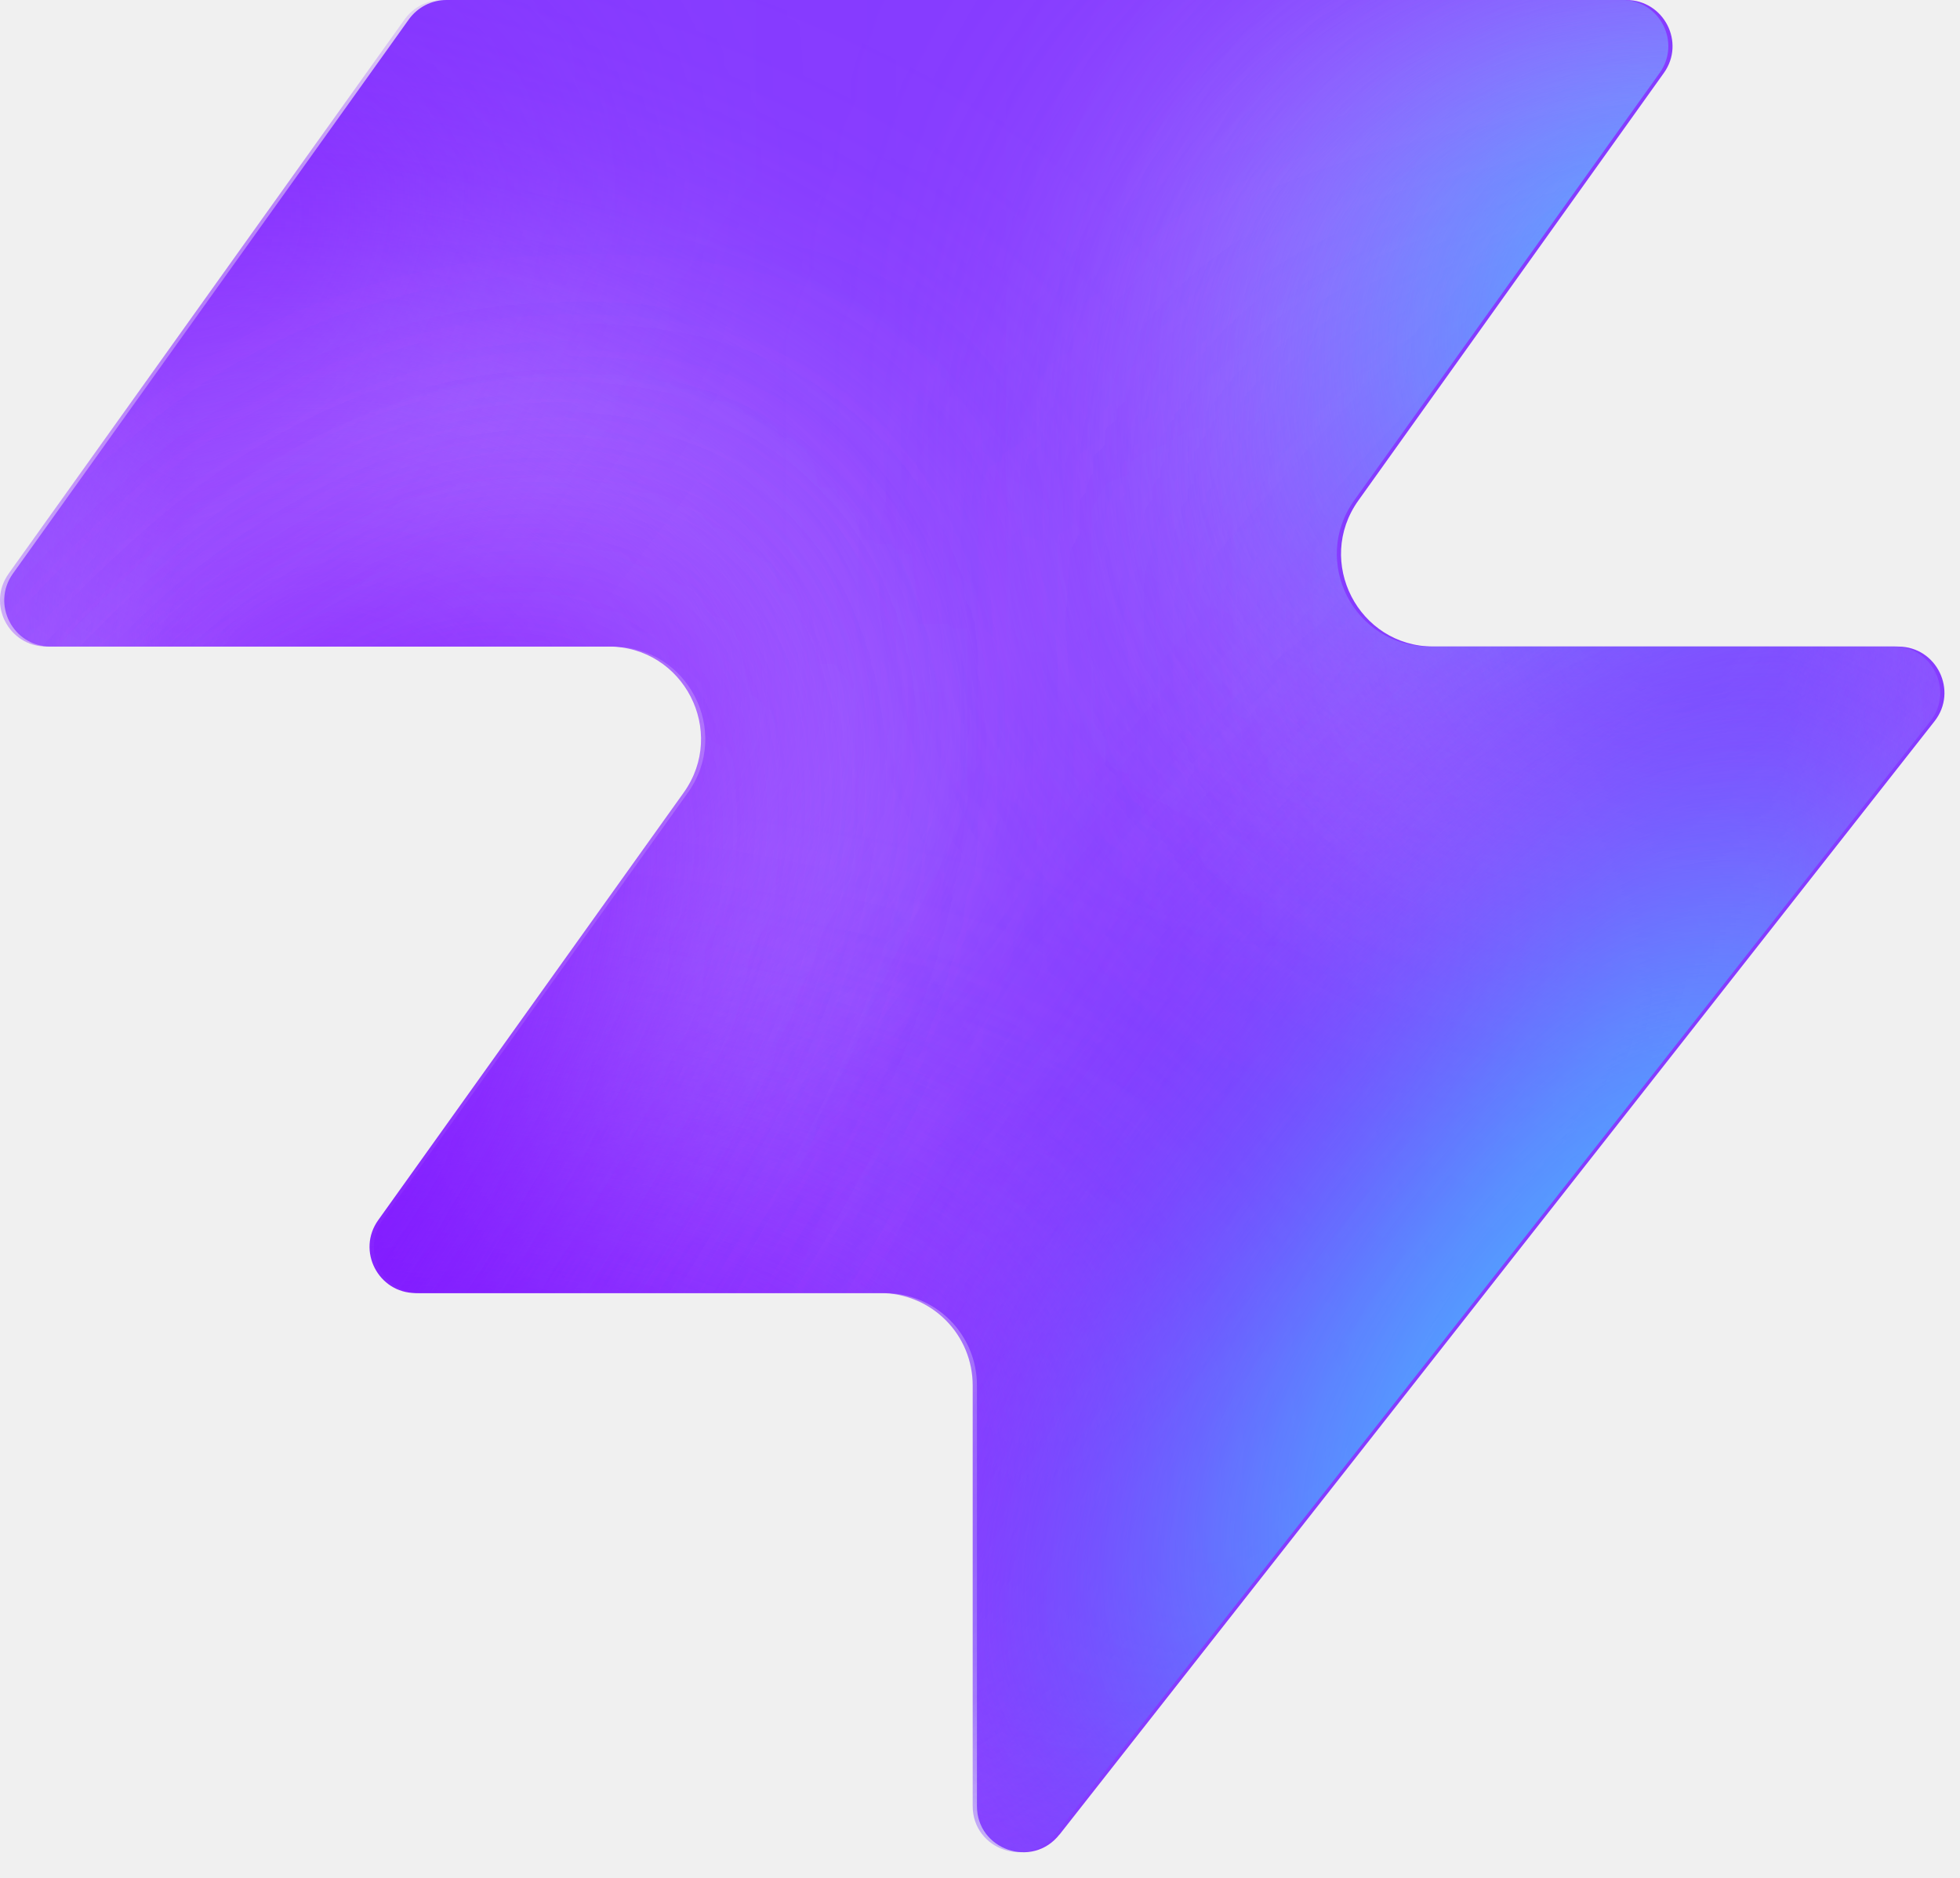
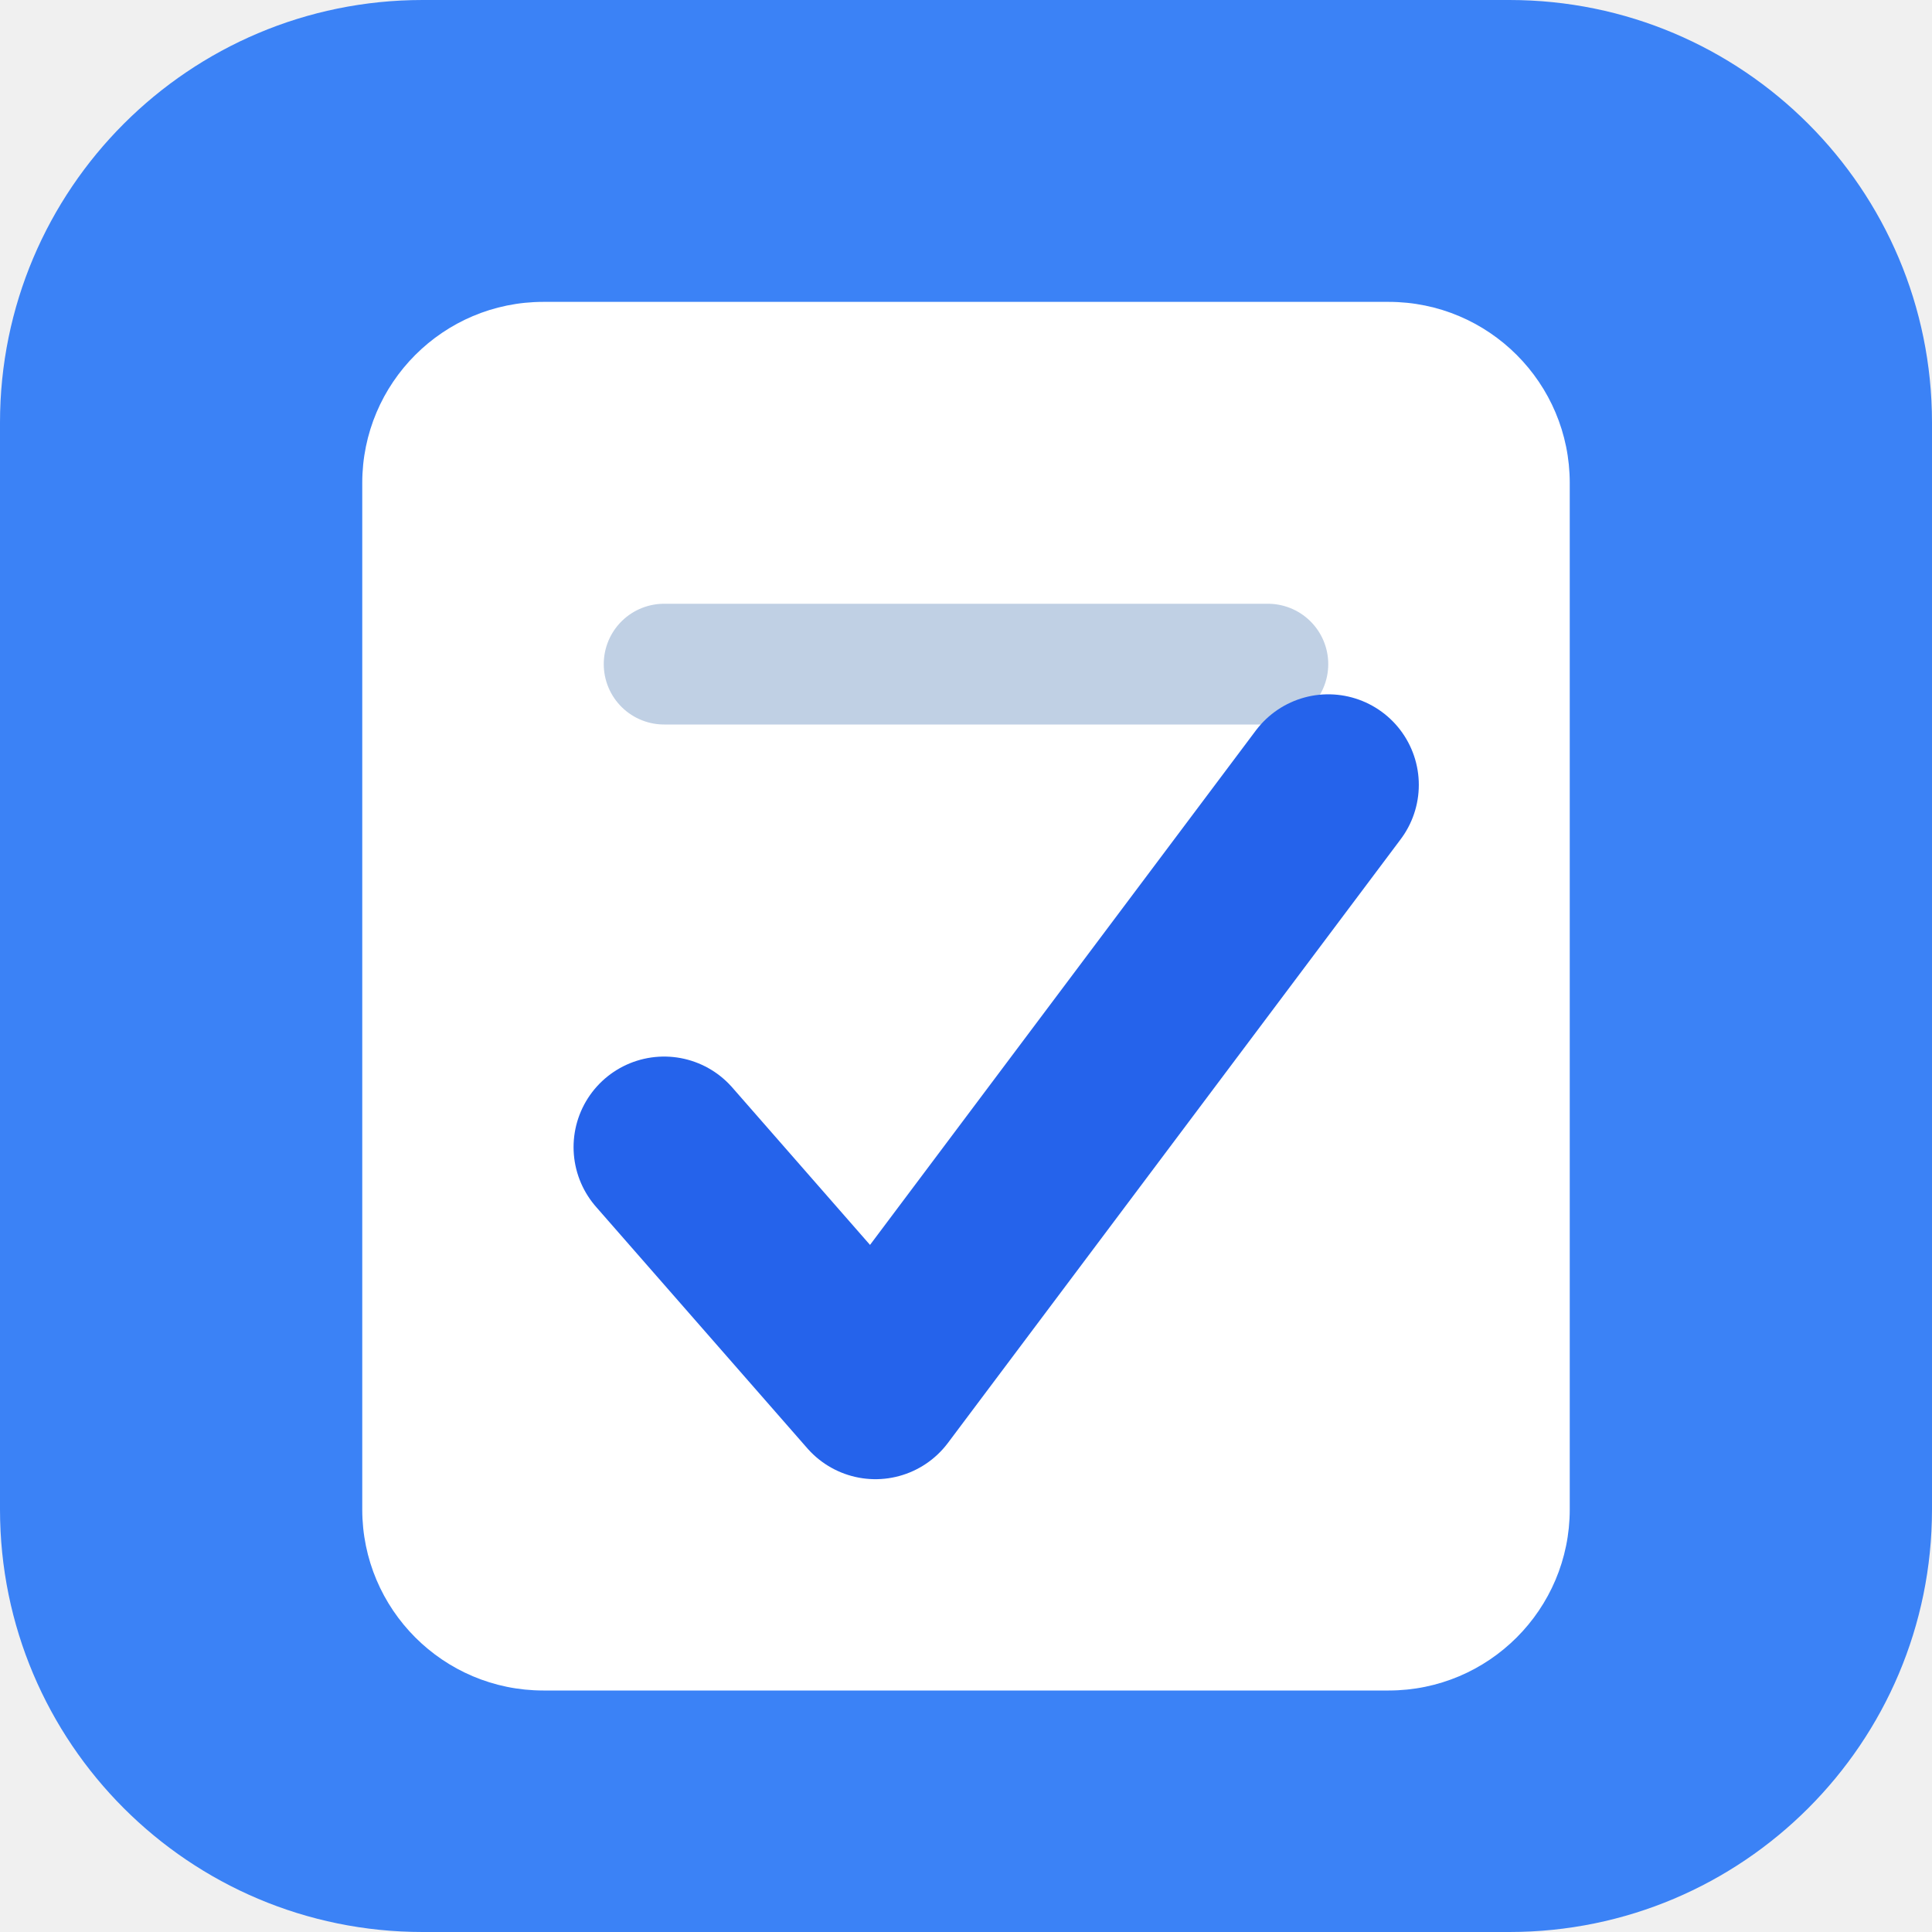
- <svg xmlns="http://www.w3.org/2000/svg" width="48" height="46" fill="none" viewBox="0 0 48 46">
-   <path fill="#863bff" d="M25.946 44.938c-.664.845-2.021.375-2.021-.698V33.937a2.26 2.26 0 0 0-2.262-2.262H10.287c-.92 0-1.456-1.04-.92-1.788l7.48-10.471c1.07-1.497 0-3.578-1.842-3.578H1.237c-.92 0-1.456-1.04-.92-1.788L10.013.474c.214-.297.556-.474.92-.474h28.894c.92 0 1.456 1.04.92 1.788l-7.48 10.471c-1.07 1.498 0 3.579 1.842 3.579h11.377c.943 0 1.473 1.088.89 1.83L25.947 44.94z" style="fill:#863bff;fill:color(display-p3 .525 .23 1);fill-opacity:1" />
-   <mask id="a" width="48" height="46" x="0" y="0" maskUnits="userSpaceOnUse" style="mask-type:alpha">
-     <path fill="#000" d="M25.842 44.938c-.664.844-2.021.375-2.021-.698V33.937a2.26 2.26 0 0 0-2.262-2.262H10.183c-.92 0-1.456-1.04-.92-1.788l7.48-10.471c1.07-1.498 0-3.579-1.842-3.579H1.133c-.92 0-1.456-1.04-.92-1.787L9.91.473c.214-.297.556-.474.92-.474h28.894c.92 0 1.456 1.04.92 1.788l-7.48 10.471c-1.07 1.498 0 3.578 1.842 3.578h11.377c.943 0 1.473 1.088.89 1.832L25.843 44.94z" style="fill:#000;fill-opacity:1" />
-   </mask>
-   <g mask="url(#a)">
-     <g filter="url(#b)">
-       <ellipse cx="5.508" cy="14.704" fill="#ede6ff" rx="5.508" ry="14.704" style="fill:#ede6ff;fill:color(display-p3 .927 .903 1);fill-opacity:1" transform="matrix(.00324 1 1 -.00324 -4.47 31.516)" />
-     </g>
-     <g filter="url(#c)">
-       <ellipse cx="10.399" cy="29.851" fill="#ede6ff" rx="10.399" ry="29.851" style="fill:#ede6ff;fill:color(display-p3 .927 .903 1);fill-opacity:1" transform="matrix(.00324 1 1 -.00324 -39.328 7.883)" />
-     </g>
-     <g filter="url(#d)">
-       <ellipse cx="5.508" cy="30.487" fill="#7e14ff" rx="5.508" ry="30.487" style="fill:#7e14ff;fill:color(display-p3 .492 .077 1);fill-opacity:1" transform="rotate(89.814 -25.913 -14.639)scale(1 -1)" />
-     </g>
-     <g filter="url(#e)">
-       <ellipse cx="5.508" cy="30.599" fill="#7e14ff" rx="5.508" ry="30.599" style="fill:#7e14ff;fill:color(display-p3 .492 .077 1);fill-opacity:1" transform="rotate(89.814 -32.644 -3.334)scale(1 -1)" />
-     </g>
-     <g filter="url(#f)">
-       <ellipse cx="5.508" cy="30.599" fill="#7e14ff" rx="5.508" ry="30.599" style="fill:#7e14ff;fill:color(display-p3 .492 .077 1);fill-opacity:1" transform="matrix(.00324 1 1 -.00324 -34.34 30.47)" />
-     </g>
-     <g filter="url(#g)">
-       <ellipse cx="14.072" cy="22.078" fill="#ede6ff" rx="14.072" ry="22.078" style="fill:#ede6ff;fill:color(display-p3 .927 .903 1);fill-opacity:1" transform="rotate(93.35 24.506 48.493)scale(-1 1)" />
-     </g>
-     <g filter="url(#h)">
-       <ellipse cx="3.47" cy="21.501" fill="#7e14ff" rx="3.47" ry="21.501" style="fill:#7e14ff;fill:color(display-p3 .492 .077 1);fill-opacity:1" transform="rotate(89.009 28.708 47.59)scale(-1 1)" />
-     </g>
-     <g filter="url(#i)">
-       <ellipse cx="3.47" cy="21.501" fill="#7e14ff" rx="3.47" ry="21.501" style="fill:#7e14ff;fill:color(display-p3 .492 .077 1);fill-opacity:1" transform="rotate(89.009 28.708 47.59)scale(-1 1)" />
-     </g>
-     <g filter="url(#j)">
-       <ellipse cx=".387" cy="8.972" fill="#7e14ff" rx="4.407" ry="29.108" style="fill:#7e14ff;fill:color(display-p3 .492 .077 1);fill-opacity:1" transform="rotate(39.51 .387 8.972)" />
-     </g>
-     <g filter="url(#k)">
-       <ellipse cx="47.523" cy="-6.092" fill="#7e14ff" rx="4.407" ry="29.108" style="fill:#7e14ff;fill:color(display-p3 .492 .077 1);fill-opacity:1" transform="rotate(37.892 47.523 -6.092)" />
-     </g>
-     <g filter="url(#l)">
-       <ellipse cx="41.412" cy="6.333" fill="#47bfff" rx="5.971" ry="9.665" style="fill:#47bfff;fill:color(display-p3 .28 .748 1);fill-opacity:1" transform="rotate(37.892 41.412 6.333)" />
-     </g>
-     <g filter="url(#m)">
-       <ellipse cx="-1.879" cy="38.332" fill="#7e14ff" rx="4.407" ry="29.108" style="fill:#7e14ff;fill:color(display-p3 .492 .077 1);fill-opacity:1" transform="rotate(37.892 -1.88 38.332)" />
-     </g>
-     <g filter="url(#n)">
-       <ellipse cx="-1.879" cy="38.332" fill="#7e14ff" rx="4.407" ry="29.108" style="fill:#7e14ff;fill:color(display-p3 .492 .077 1);fill-opacity:1" transform="rotate(37.892 -1.88 38.332)" />
-     </g>
-     <g filter="url(#o)">
-       <ellipse cx="35.651" cy="29.907" fill="#7e14ff" rx="4.407" ry="29.108" style="fill:#7e14ff;fill:color(display-p3 .492 .077 1);fill-opacity:1" transform="rotate(37.892 35.651 29.907)" />
-     </g>
-     <g filter="url(#p)">
-       <ellipse cx="38.418" cy="32.4" fill="#47bfff" rx="5.971" ry="15.297" style="fill:#47bfff;fill:color(display-p3 .28 .748 1);fill-opacity:1" transform="rotate(37.892 38.418 32.4)" />
-     </g>
-   </g>
-   <defs>
-     <filter id="b" width="60.045" height="41.654" x="-19.77" y="16.149" color-interpolation-filters="sRGB" filterUnits="userSpaceOnUse">
-       <feFlood flood-opacity="0" result="BackgroundImageFix" />
-       <feBlend in="SourceGraphic" in2="BackgroundImageFix" result="shape" />
-       <feGaussianBlur result="effect1_foregroundBlur_2002_17158" stdDeviation="7.659" />
-     </filter>
-     <filter id="c" width="90.34" height="51.437" x="-54.613" y="-7.533" color-interpolation-filters="sRGB" filterUnits="userSpaceOnUse">
-       <feFlood flood-opacity="0" result="BackgroundImageFix" />
-       <feBlend in="SourceGraphic" in2="BackgroundImageFix" result="shape" />
-       <feGaussianBlur result="effect1_foregroundBlur_2002_17158" stdDeviation="7.659" />
-     </filter>
-     <filter id="d" width="79.355" height="29.4" x="-49.64" y="2.03" color-interpolation-filters="sRGB" filterUnits="userSpaceOnUse">
-       <feFlood flood-opacity="0" result="BackgroundImageFix" />
-       <feBlend in="SourceGraphic" in2="BackgroundImageFix" result="shape" />
-       <feGaussianBlur result="effect1_foregroundBlur_2002_17158" stdDeviation="4.596" />
-     </filter>
-     <filter id="e" width="79.579" height="29.4" x="-45.045" y="20.029" color-interpolation-filters="sRGB" filterUnits="userSpaceOnUse">
-       <feFlood flood-opacity="0" result="BackgroundImageFix" />
-       <feBlend in="SourceGraphic" in2="BackgroundImageFix" result="shape" />
-       <feGaussianBlur result="effect1_foregroundBlur_2002_17158" stdDeviation="4.596" />
-     </filter>
-     <filter id="f" width="79.579" height="29.4" x="-43.513" y="21.178" color-interpolation-filters="sRGB" filterUnits="userSpaceOnUse">
-       <feFlood flood-opacity="0" result="BackgroundImageFix" />
-       <feBlend in="SourceGraphic" in2="BackgroundImageFix" result="shape" />
-       <feGaussianBlur result="effect1_foregroundBlur_2002_17158" stdDeviation="4.596" />
-     </filter>
-     <filter id="g" width="74.749" height="58.852" x="15.756" y="-17.901" color-interpolation-filters="sRGB" filterUnits="userSpaceOnUse">
-       <feFlood flood-opacity="0" result="BackgroundImageFix" />
-       <feBlend in="SourceGraphic" in2="BackgroundImageFix" result="shape" />
-       <feGaussianBlur result="effect1_foregroundBlur_2002_17158" stdDeviation="7.659" />
-     </filter>
-     <filter id="h" width="61.377" height="25.362" x="23.548" y="2.284" color-interpolation-filters="sRGB" filterUnits="userSpaceOnUse">
-       <feFlood flood-opacity="0" result="BackgroundImageFix" />
-       <feBlend in="SourceGraphic" in2="BackgroundImageFix" result="shape" />
-       <feGaussianBlur result="effect1_foregroundBlur_2002_17158" stdDeviation="4.596" />
-     </filter>
-     <filter id="i" width="61.377" height="25.362" x="23.548" y="2.284" color-interpolation-filters="sRGB" filterUnits="userSpaceOnUse">
-       <feFlood flood-opacity="0" result="BackgroundImageFix" />
-       <feBlend in="SourceGraphic" in2="BackgroundImageFix" result="shape" />
-       <feGaussianBlur result="effect1_foregroundBlur_2002_17158" stdDeviation="4.596" />
-     </filter>
-     <filter id="j" width="56.045" height="63.649" x="-27.636" y="-22.853" color-interpolation-filters="sRGB" filterUnits="userSpaceOnUse">
-       <feFlood flood-opacity="0" result="BackgroundImageFix" />
-       <feBlend in="SourceGraphic" in2="BackgroundImageFix" result="shape" />
-       <feGaussianBlur result="effect1_foregroundBlur_2002_17158" stdDeviation="4.596" />
-     </filter>
-     <filter id="k" width="54.814" height="64.646" x="20.116" y="-38.415" color-interpolation-filters="sRGB" filterUnits="userSpaceOnUse">
-       <feFlood flood-opacity="0" result="BackgroundImageFix" />
-       <feBlend in="SourceGraphic" in2="BackgroundImageFix" result="shape" />
-       <feGaussianBlur result="effect1_foregroundBlur_2002_17158" stdDeviation="4.596" />
-     </filter>
-     <filter id="l" width="33.541" height="35.313" x="24.641" y="-11.323" color-interpolation-filters="sRGB" filterUnits="userSpaceOnUse">
-       <feFlood flood-opacity="0" result="BackgroundImageFix" />
-       <feBlend in="SourceGraphic" in2="BackgroundImageFix" result="shape" />
-       <feGaussianBlur result="effect1_foregroundBlur_2002_17158" stdDeviation="4.596" />
-     </filter>
-     <filter id="m" width="54.814" height="64.646" x="-29.286" y="6.009" color-interpolation-filters="sRGB" filterUnits="userSpaceOnUse">
-       <feFlood flood-opacity="0" result="BackgroundImageFix" />
-       <feBlend in="SourceGraphic" in2="BackgroundImageFix" result="shape" />
-       <feGaussianBlur result="effect1_foregroundBlur_2002_17158" stdDeviation="4.596" />
-     </filter>
-     <filter id="n" width="54.814" height="64.646" x="-29.286" y="6.009" color-interpolation-filters="sRGB" filterUnits="userSpaceOnUse">
-       <feFlood flood-opacity="0" result="BackgroundImageFix" />
-       <feBlend in="SourceGraphic" in2="BackgroundImageFix" result="shape" />
-       <feGaussianBlur result="effect1_foregroundBlur_2002_17158" stdDeviation="4.596" />
-     </filter>
-     <filter id="o" width="54.814" height="64.646" x="8.244" y="-2.416" color-interpolation-filters="sRGB" filterUnits="userSpaceOnUse">
-       <feFlood flood-opacity="0" result="BackgroundImageFix" />
-       <feBlend in="SourceGraphic" in2="BackgroundImageFix" result="shape" />
-       <feGaussianBlur result="effect1_foregroundBlur_2002_17158" stdDeviation="4.596" />
-     </filter>
-     <filter id="p" width="39.409" height="43.623" x="18.713" y="10.588" color-interpolation-filters="sRGB" filterUnits="userSpaceOnUse">
-       <feFlood flood-opacity="0" result="BackgroundImageFix" />
-       <feBlend in="SourceGraphic" in2="BackgroundImageFix" result="shape" />
-       <feGaussianBlur result="effect1_foregroundBlur_2002_17158" stdDeviation="4.596" />
-     </filter>
-   </defs>
+ <svg xmlns="http://www.w3.org/2000/svg" viewBox="0 0 32 32" width="32" height="32">
+   <rect width="32" height="32" rx="7" fill="#3b82f6" />
+   <rect x="6" y="5" width="20" height="23" rx="3" fill="#fff" />
+   <line x1="11" y1="11" x2="21" y2="11" stroke="#c0d0e4" stroke-width="2" stroke-linecap="round" />
+   <polyline points="11,19 14.5,23 22,13" stroke="#2563eb" stroke-width="3" fill="none" stroke-linecap="round" stroke-linejoin="round" />
</svg>
